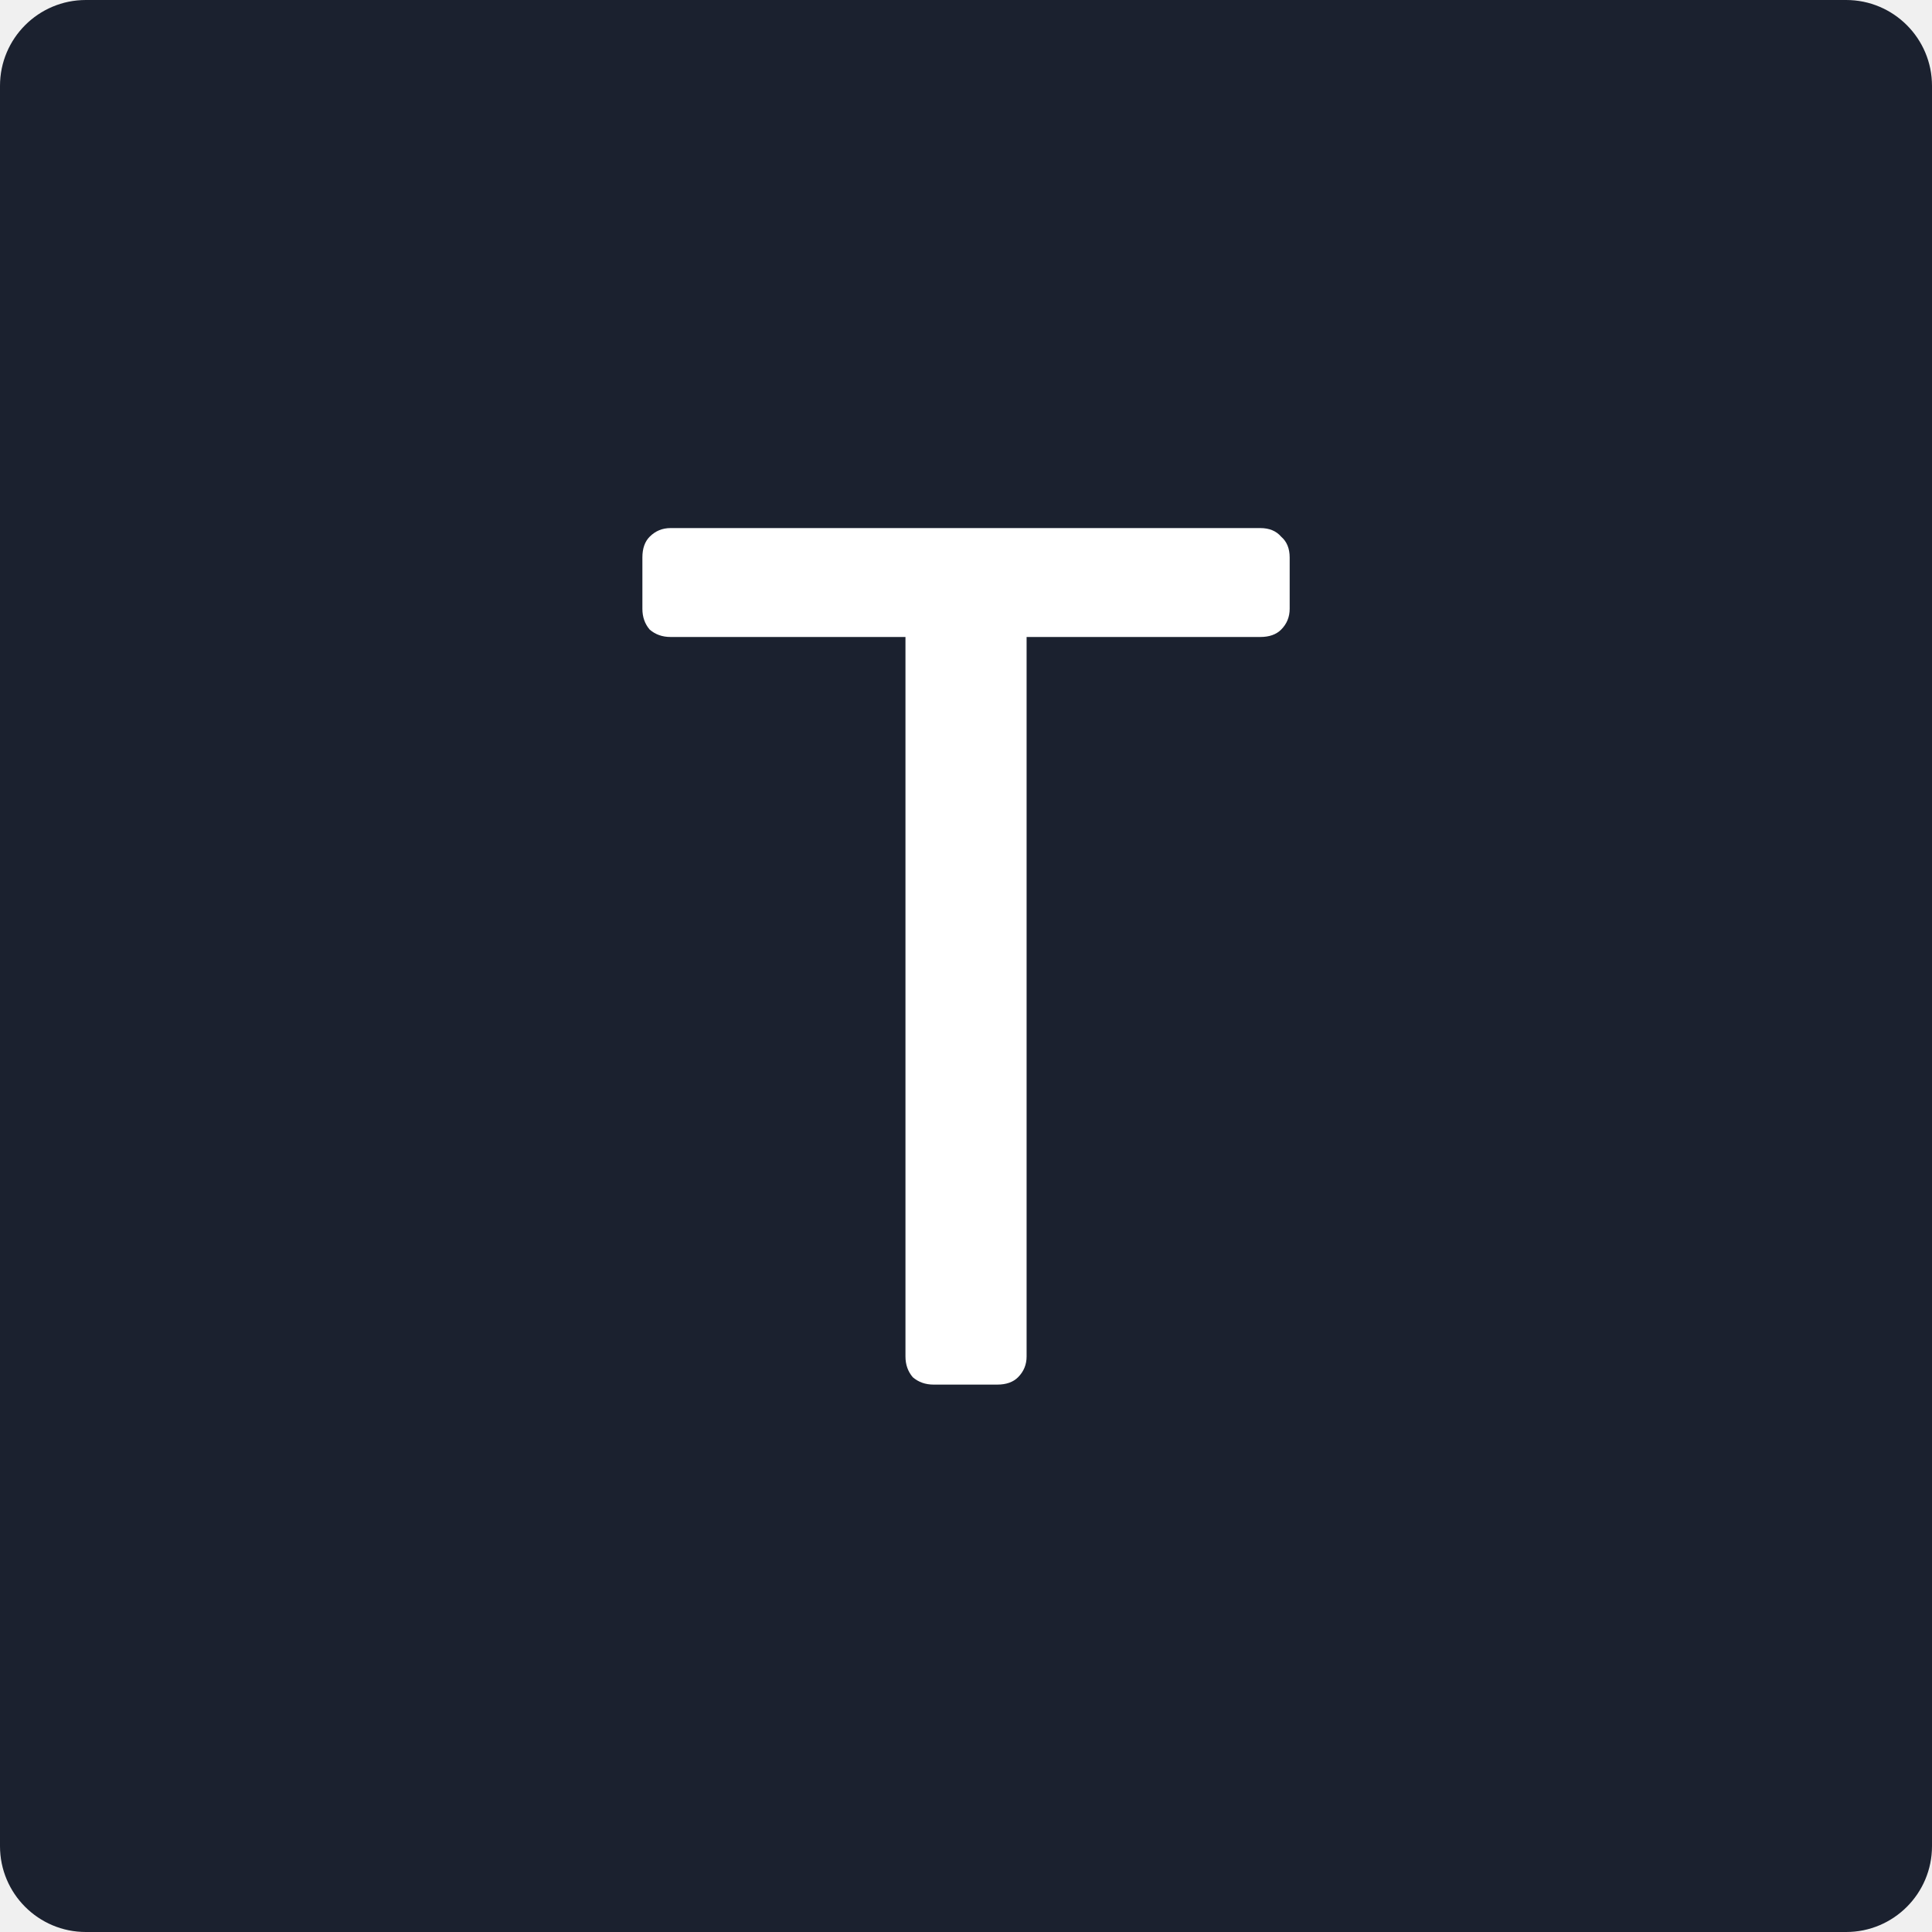
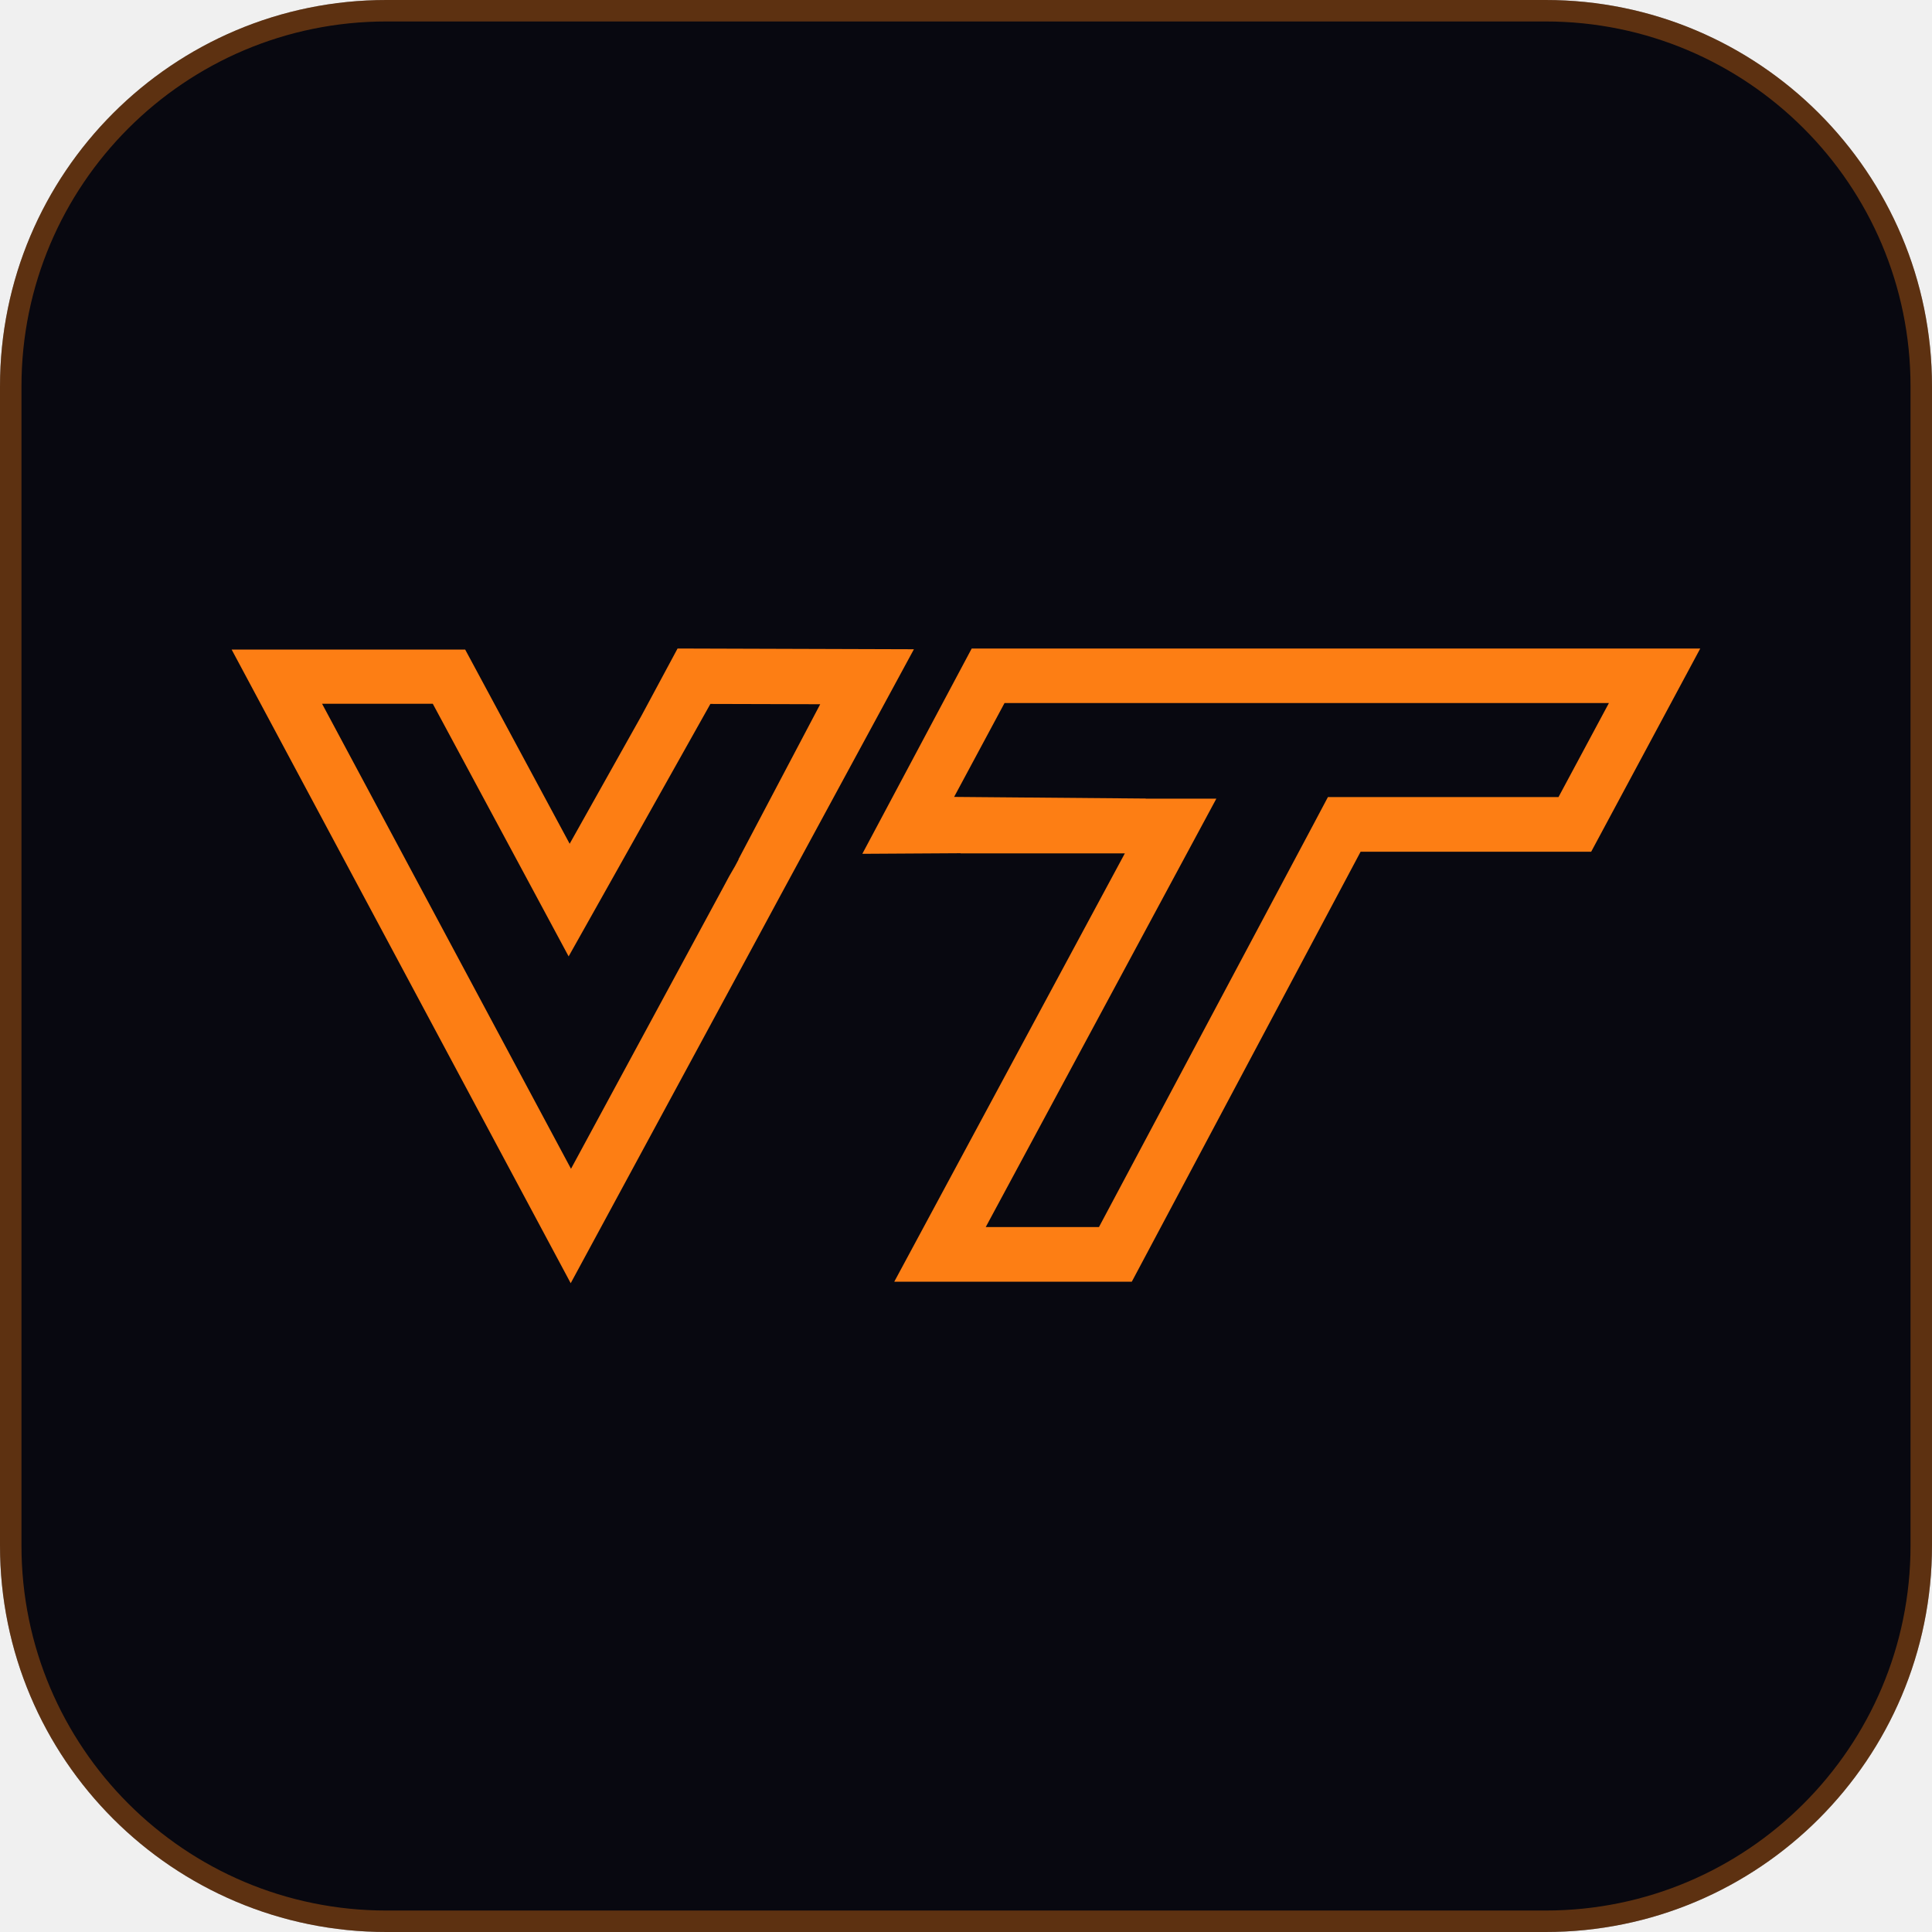
<svg xmlns="http://www.w3.org/2000/svg" width="180" height="180" viewBox="0 0 180 180" fill="none">
-   <rect width="180" height="180" rx="8" fill="#1B212F" />
-   <path d="M86.982 129C86.222 129 85.576 128.772 85.044 128.316C84.588 127.784 84.36 127.138 84.36 126.378V59.346H62.472C61.712 59.346 61.066 59.118 60.534 58.662C60.078 58.13 59.85 57.484 59.85 56.724V51.936C59.85 51.1 60.078 50.454 60.534 49.998C61.066 49.466 61.712 49.2 62.472 49.2H117.42C118.256 49.2 118.902 49.466 119.358 49.998C119.89 50.454 120.156 51.1 120.156 51.936V56.724C120.156 57.484 119.89 58.13 119.358 58.662C118.902 59.118 118.256 59.346 117.42 59.346H95.646V126.378C95.646 127.138 95.38 127.784 94.848 128.316C94.392 128.772 93.746 129 92.91 129H86.982Z" fill="white" />
+   <rect width="180" height="180" rx="36" fill="#080810" />
+   <rect x="1" y="1" width="178" height="178" rx="35" fill="none" stroke="#fd7e14" stroke-opacity="0.35" stroke-width="2" />
+   <g transform="translate(18 57.9) scale(0.13771)" fill="#fd7e14">
+     <path d="M487.6,18.8l-159.9-0.5l-24.5,45.6l-48.5,86.5L184,19H26l229.4,428.7l127.7-236l14.3-26.5c0,0,0,0,0,0L487.6,18.8z M362.5,172.6l-3.8,7.1v0L255.6,370.3L87.2,55.7h74.9l60.3,112.1l31.6,58.8l32.7-58.2l63.2-112.6l74.3,0.2l-55.3,104.9c0,0,0,0,0.1,0.1l-2.4,4.5L362.5,172.6z" />
+     <path d="M627.2,18.3h-6.7h-93.8l-74,138.9l66.5-0.4c0,0.1,0,0.1,0,0.1h111.1l-156,289.8H635l154.8-290.9h156l73.8-137.5H627.2z M923.7,118.8H767.7l-10.4,19.6L612.8,409.7h-76.6l126.6-235.2l29.4-54.6h-47.8c0,0,0,0,0-0.1l-129.6-1.1l34.1-63.5H645l0,0h312.8L923.7,118.8z" />
+   </g>
</svg>
